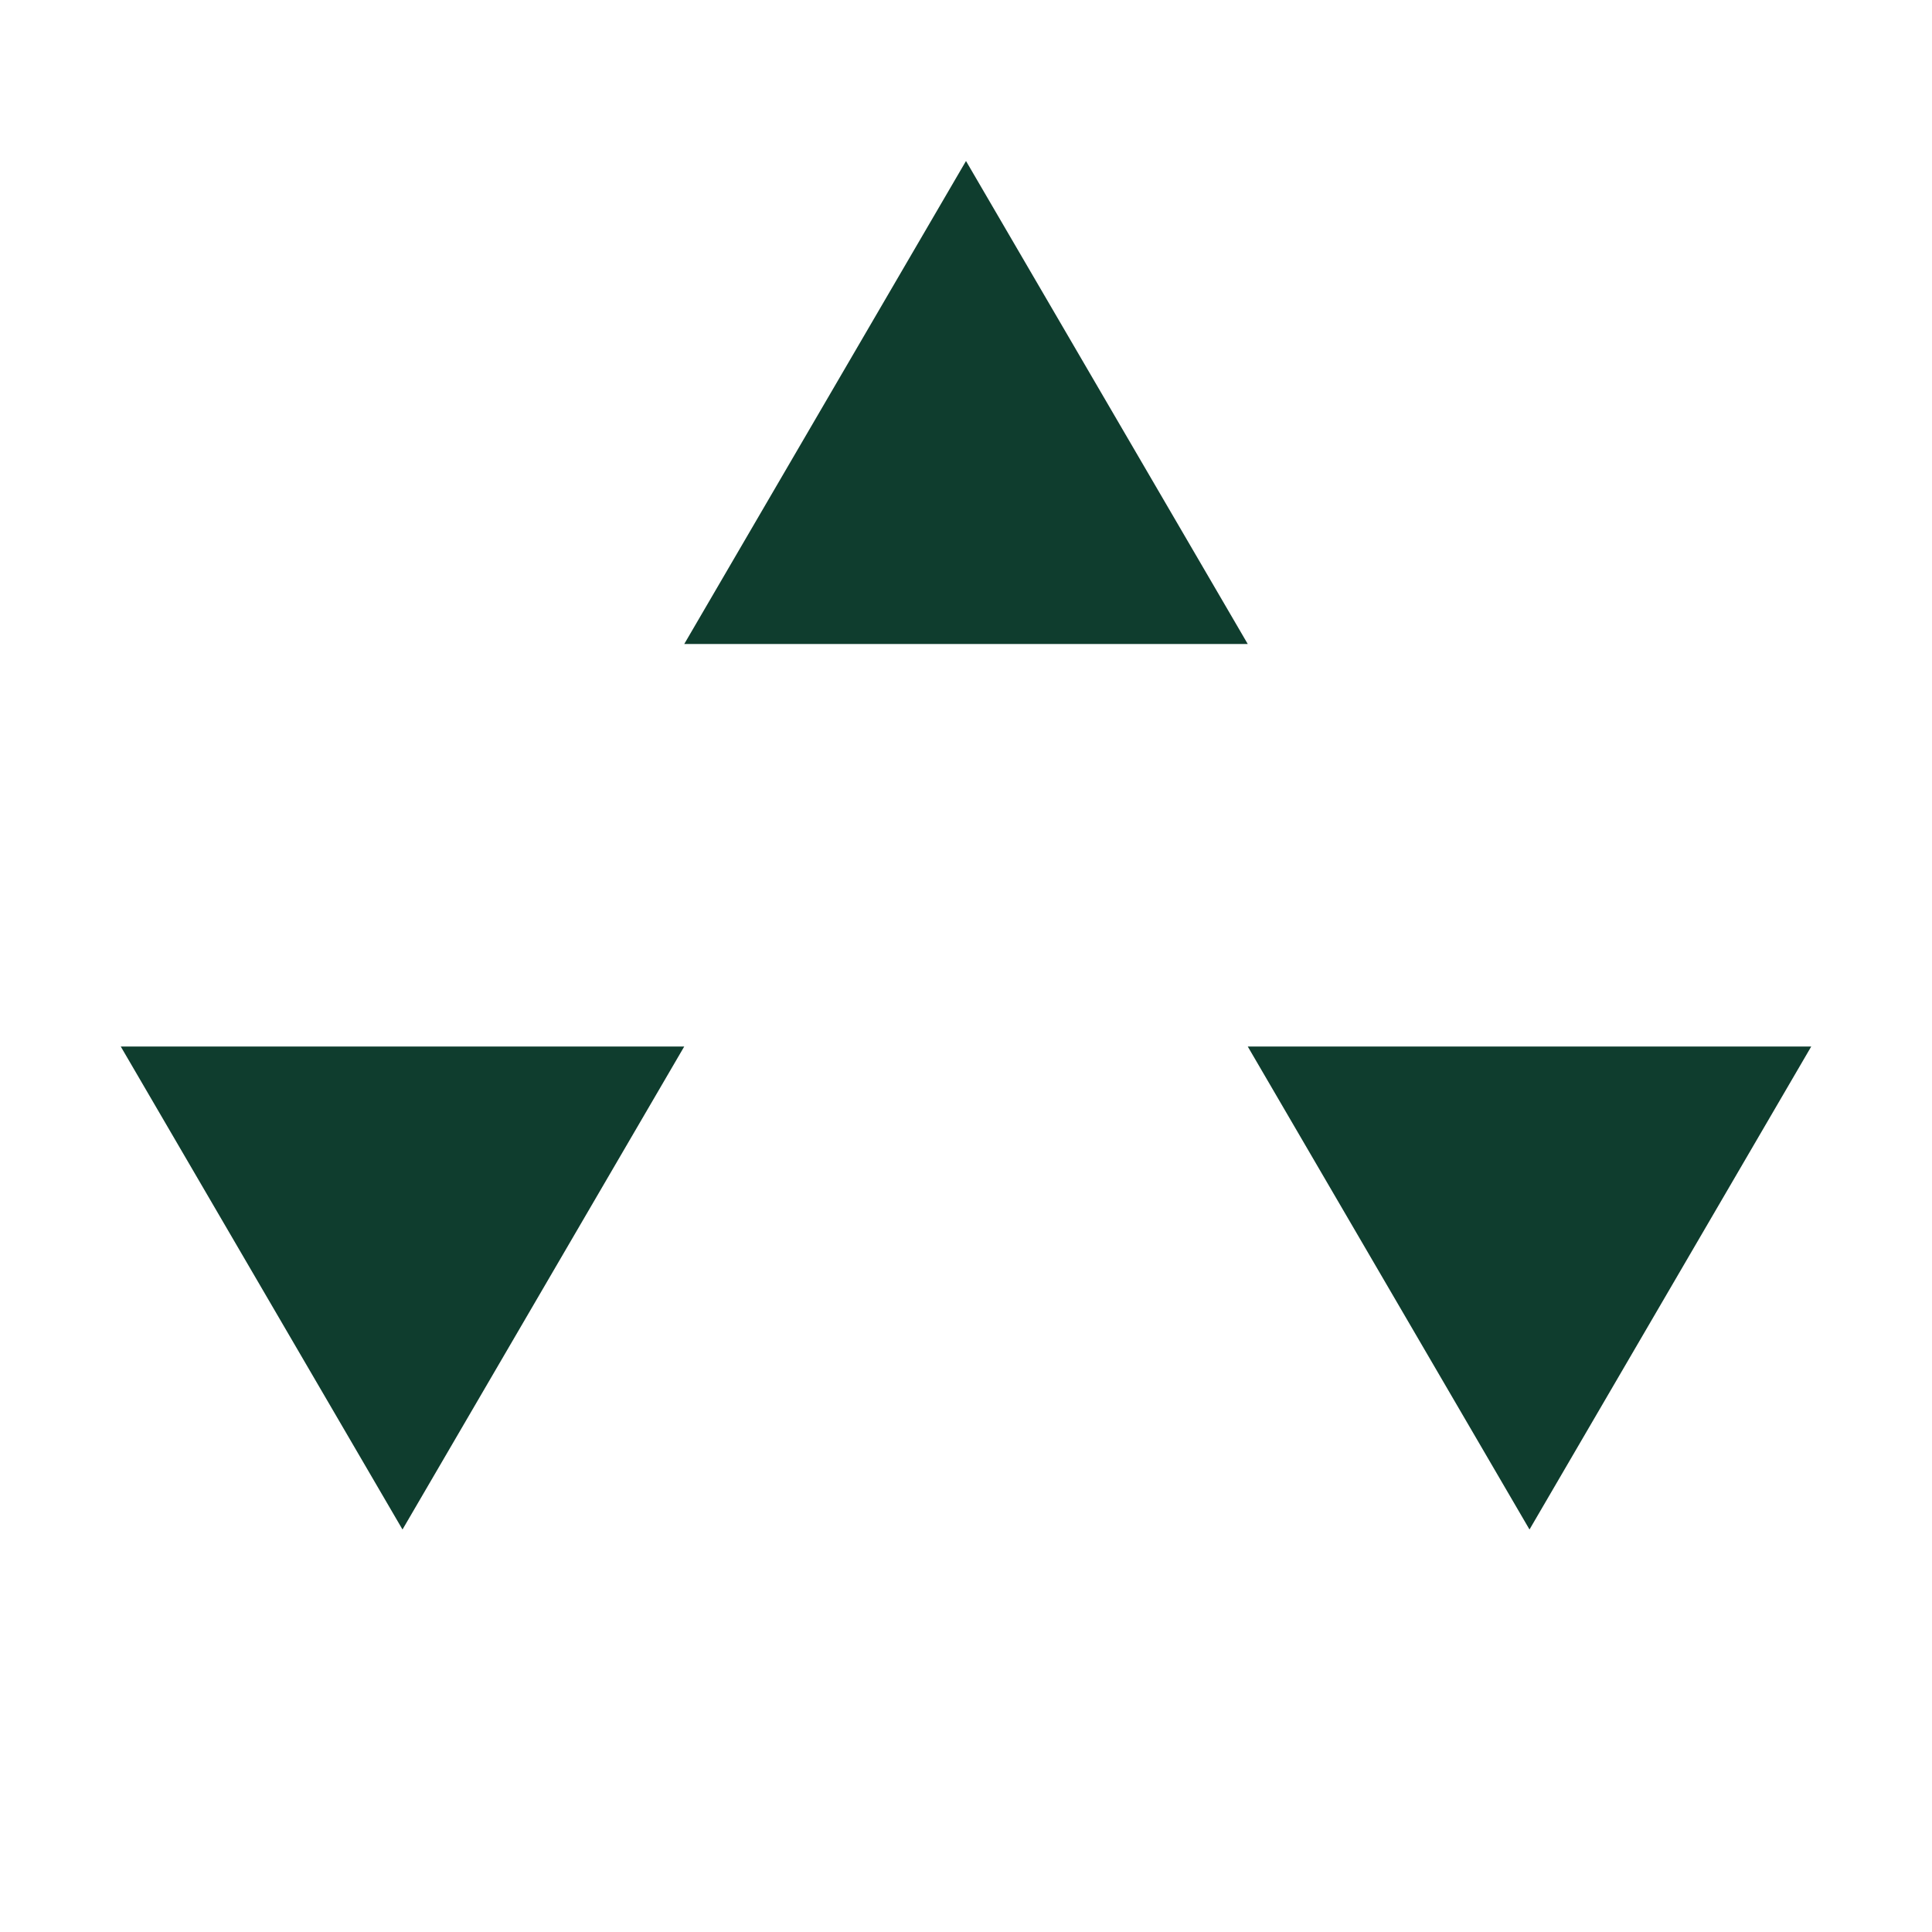
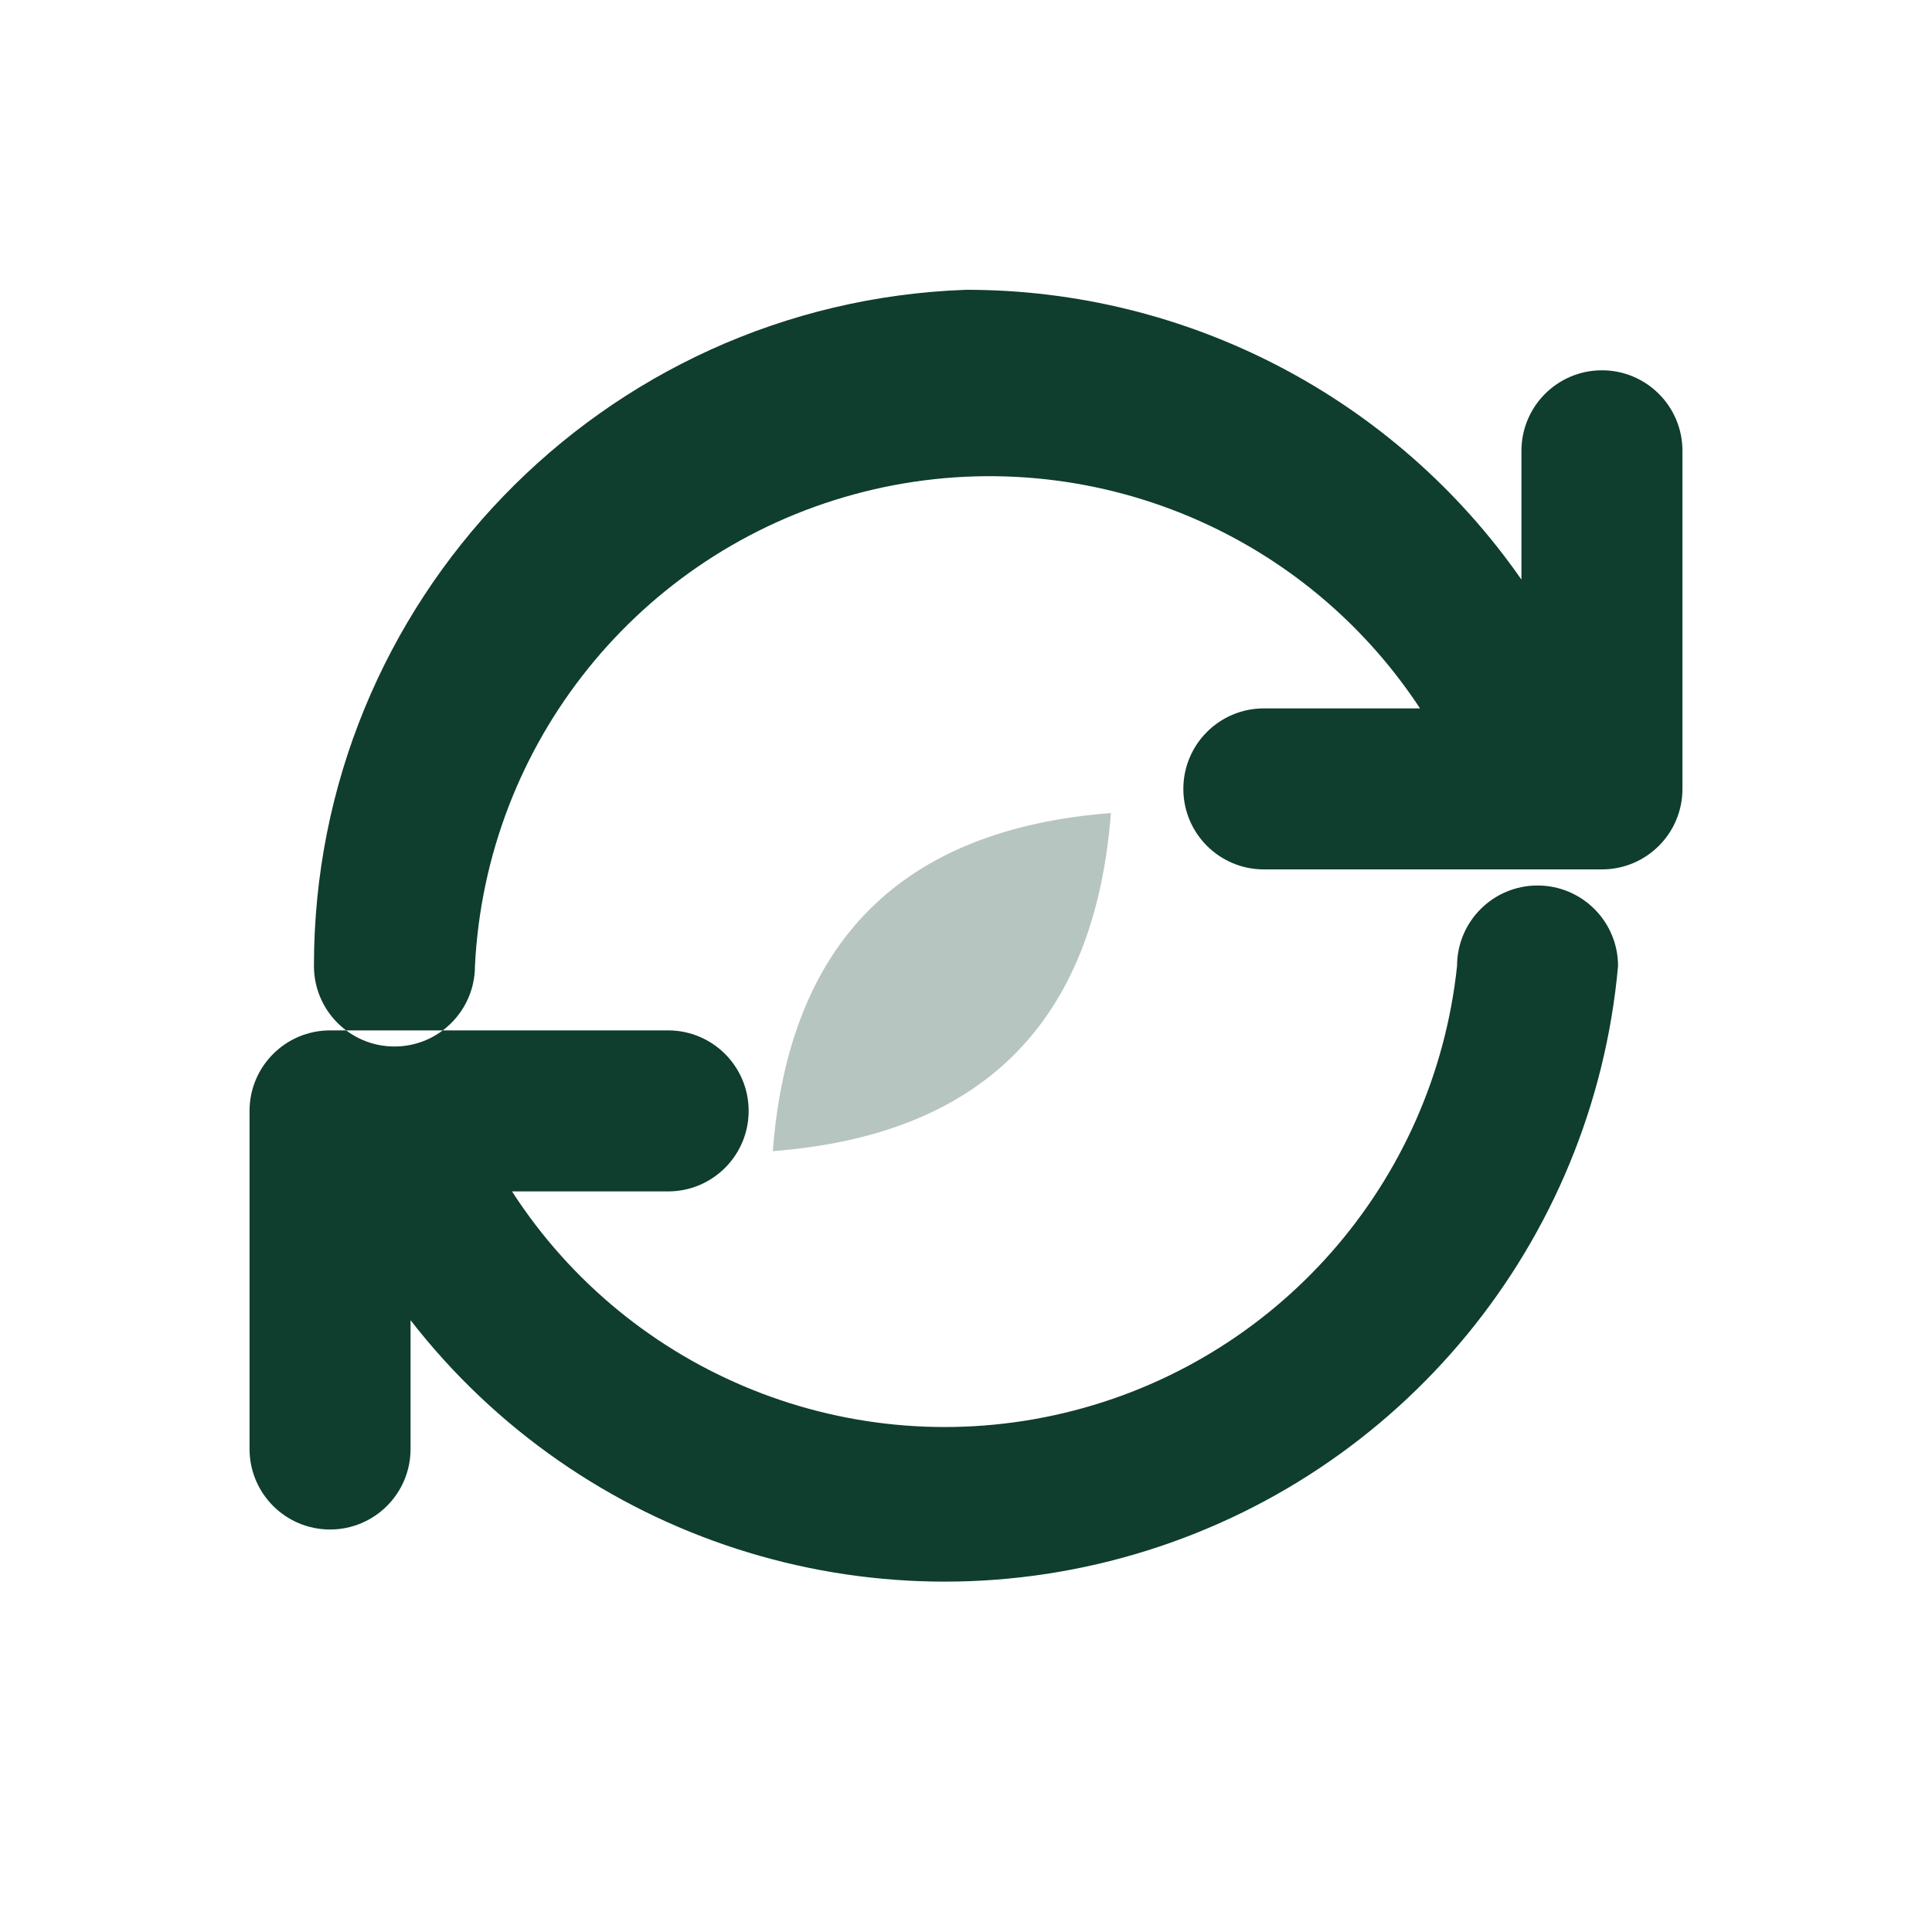
<svg xmlns="http://www.w3.org/2000/svg" width="24" height="24" viewBox="0 0 24 24" fill="none">
-   <path fill="#0F3D2E" d="m12 2 3.5 6H8.5L12 2Z" />
-   <path fill="#0F3D2E" d="M5 19 1.5 13h7L5 19Z" />
-   <path fill="#0F3D2E" d="M19 19 22.5 13h-7L19 19Z" />
+   <path fill="#0F3D2E" fill-rule="evenodd" d="M12 3.6a8.4 8.4 0 0 1 6.9 3.6V5.6a1 1 0 0 1 2 0v4.2a1 1 0 0 1-1 1h-4.2a1 1 0 0 1 0-2h1.94A6.4 6.4 0 0 0 5.9 12a1 1 0 1 1-2 0 8.4 8.4 0 0 1 8.1-8.4Zm7.1 7.4a1 1 0 0 1 1 1A8.4 8.4 0 0 1 5.1 16.4v1.6a1 1 0 1 1-2 0v-4.2a1 1 0 0 1 1-1h4.2a1 1 0 1 1 0 2H6.36A6.4 6.4 0 0 0 18.1 12a1 1 0 0 1 1-1Z" />
+   <path fill="#0F3D2E" fill-opacity="0.30" d="M9.6 14.3c.2-2.6 1.6-4 4.2-4.2-.2 2.6-1.6 4-4.2 4.2Z" />
</svg>
